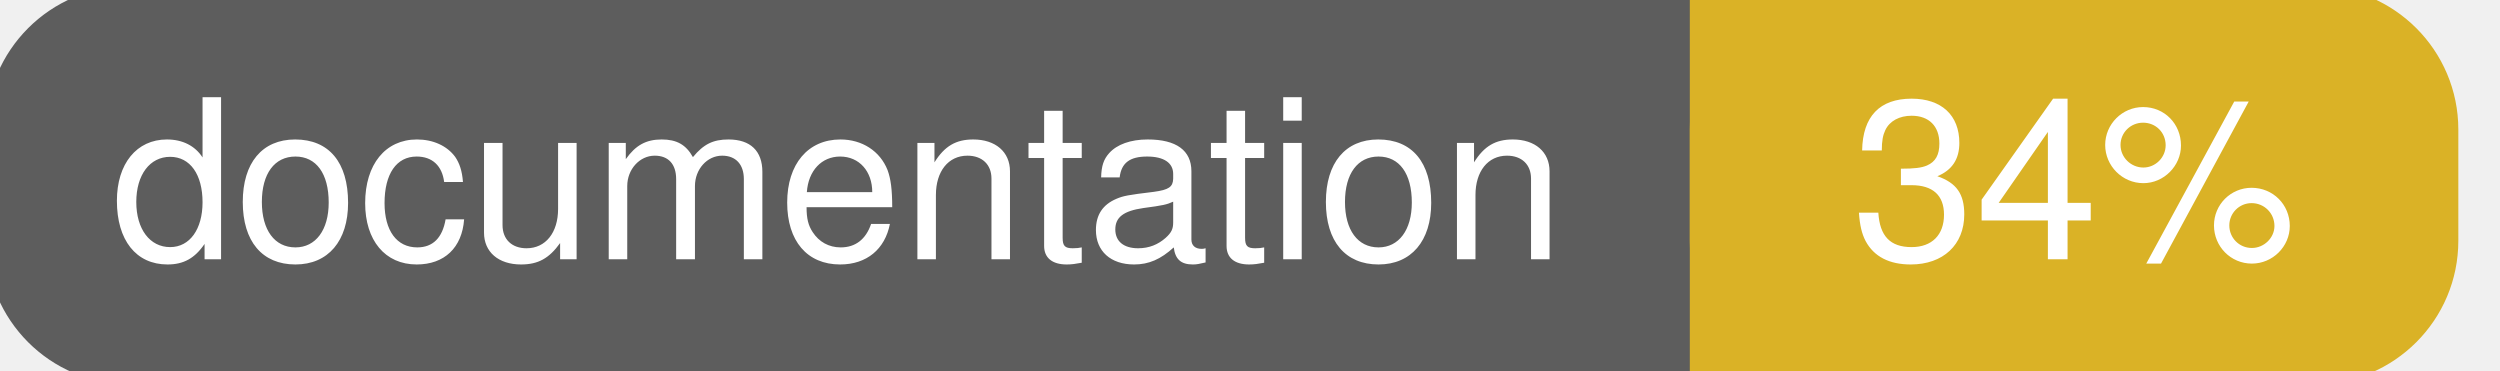
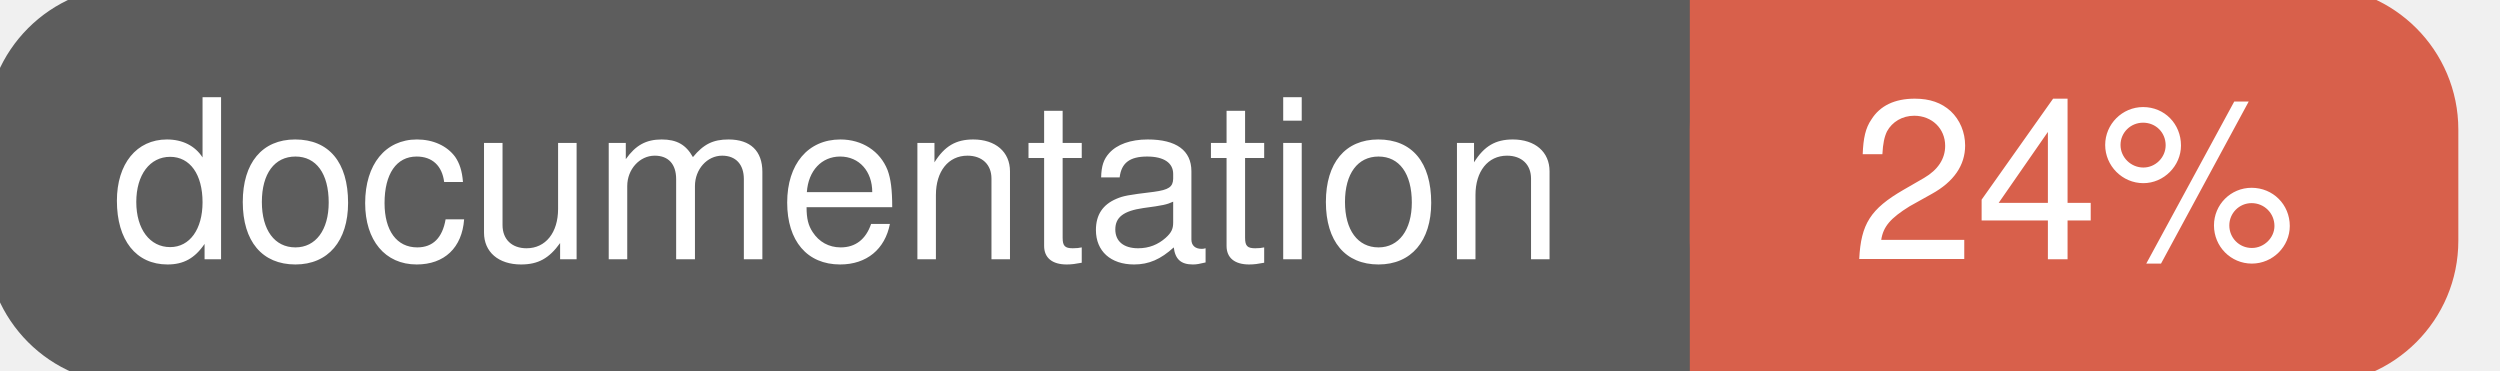
<svg xmlns="http://www.w3.org/2000/svg" width="135" height="20">
  <g>
    <rect id="svg_1" height="20" width="130" y="0" x="0" stroke-width="1.5" stroke="#5d5d5d" fill="#5d5d5d" rx="7" ry="7" />
-     <rect id="svg_2" height="20" width="40" y="0" x="92" stroke-width="1.5" stroke="#dab226" fill="#dab226" rx="7" ry="7" />
-     <rect id="svg_3" height="20" width="22" y="0" x="92" stroke-width="1.5" stroke="#dab226" fill="#dab226" />
+     <rect id="svg_2" height="20" width="40" y="0" x="92" stroke-width="1.5" stroke="#d8604b" fill="#d8604b" rx="7" ry="7" />
+     <rect id="svg_3" height="20" width="22" y="0" x="92" stroke-width="1.5" stroke="#d8604b" fill="#d8604b" />
    <text xml:space="preserve" text-anchor="start" font-family="Helvetica, Arial, sans-serif" font-size="12" id="svg_4" y="14" x="6" stroke-width="0" stroke="#5d5d5d" fill="#ffffff">documentation</text>
-     <text xml:space="preserve" text-anchor="middle" font-family="Helvetica, Arial, sans-serif" font-size="12" id="svg_5" y="14" x="112" stroke-width="0" stroke="#5d5d5d" fill="#ffffff" style="text-anchor: middle">34%</text>
+     <text xml:space="preserve" text-anchor="middle" font-family="Helvetica, Arial, sans-serif" font-size="12" id="svg_5" y="14" x="112" stroke-width="0" stroke="#5d5d5d" fill="#ffffff" style="text-anchor: middle">24%</text>
  </g>
</svg>
